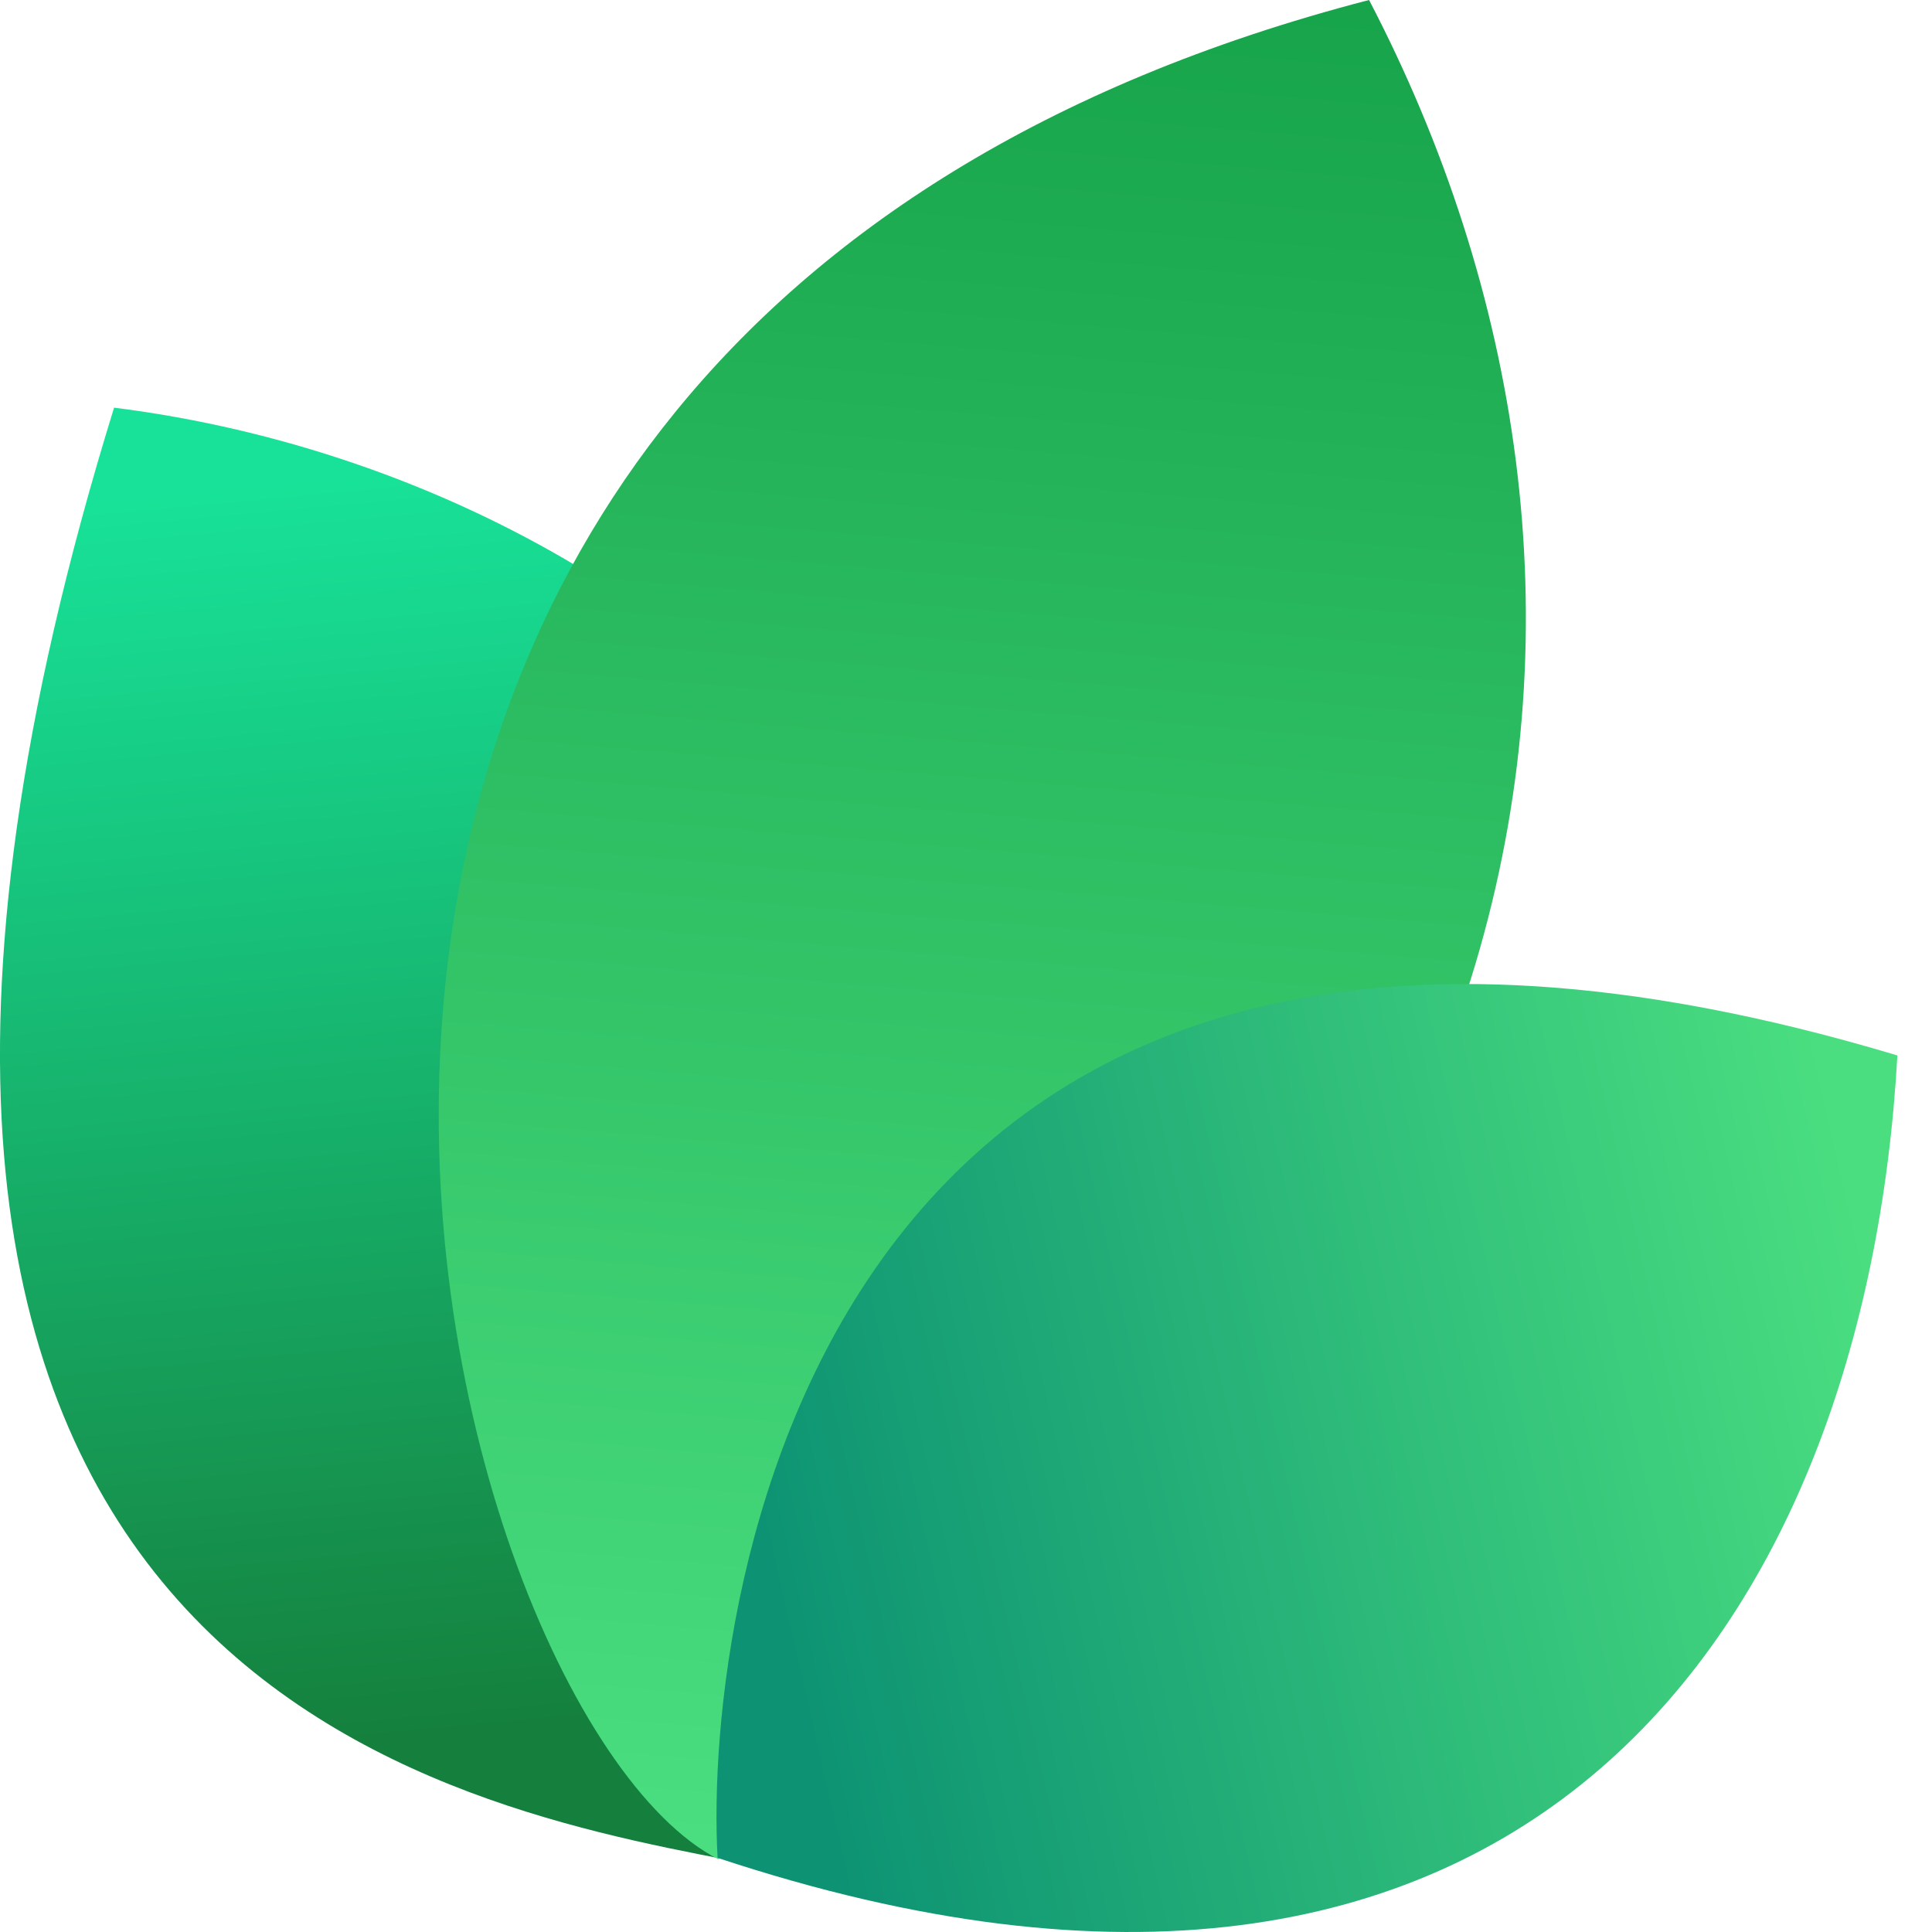
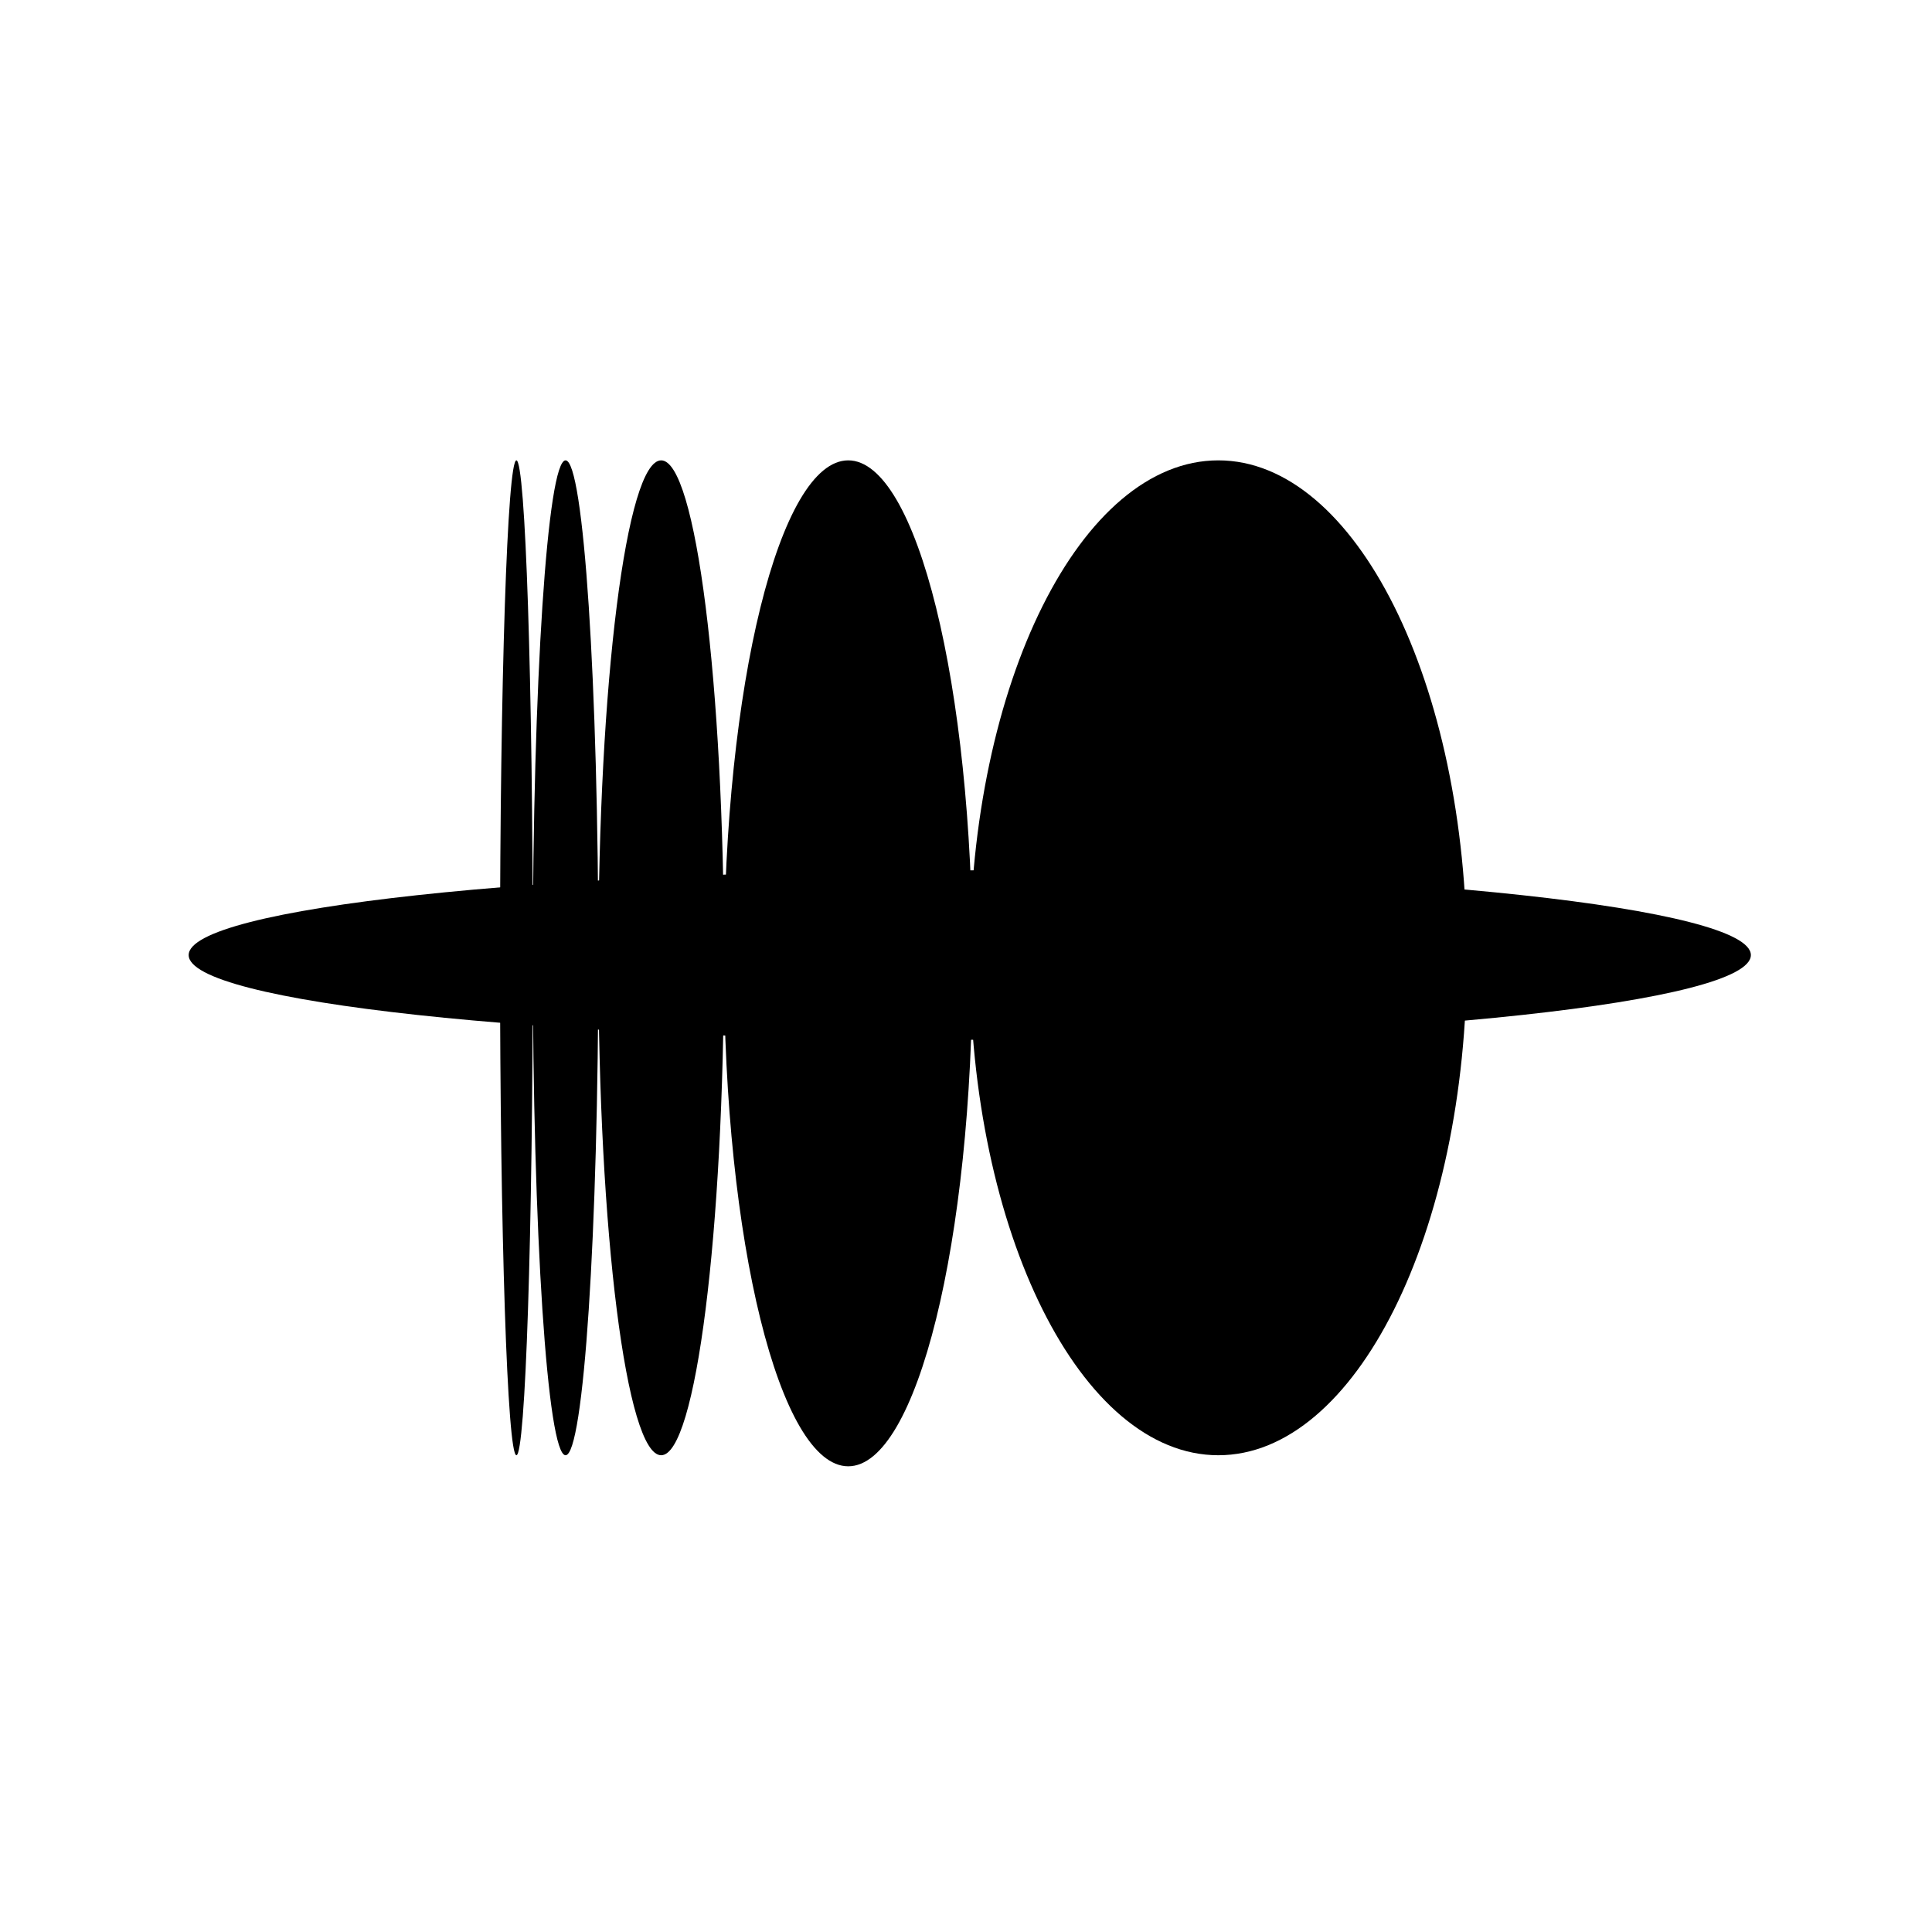
- <svg xmlns="http://www.w3.org/2000/svg" width="24" height="24" viewBox="0 0 24 24" fill="none">
-   <path d="M9.061 23.108C5.268 22.377 -3.391 20.627 1.417 5.064C9.634 6.099 16.973 14.064 9.061 23.108Z" fill="url(#paint0_linear_17557_2021)" />
-   <path d="M8.919 23.094C5.276 21.222 0.784 4.209 17.007 0C20.757 7.193 19.621 16.545 8.919 23.094Z" fill="url(#paint1_linear_17557_2021)" />
-   <path d="M8.914 23.079C8.735 19.882 10.159 9.085 23.57 13.111C23.181 20.123 18.984 26.418 8.914 23.079Z" fill="url(#paint2_linear_17557_2021)" />
-   <defs>
-     <linearGradient id="paint0_linear_17557_2021" x1="3.776" y1="5.916" x2="5.232" y2="21.559" gradientUnits="userSpaceOnUse">
-       <stop stop-color="#18E299" />
-       <stop offset="1" stop-color="#15803D" />
-     </linearGradient>
-     <linearGradient id="paint1_linear_17557_2021" x1="12.171" y1="-0.718" x2="10.19" y2="22.983" gradientUnits="userSpaceOnUse">
-       <stop stop-color="#16A34A" />
-       <stop offset="1" stop-color="#4ADE80" />
-     </linearGradient>
-     <linearGradient id="paint2_linear_17557_2021" x1="23.133" y1="15.353" x2="9.338" y2="18.52" gradientUnits="userSpaceOnUse">
-       <stop stop-color="#4ADE80" />
-       <stop offset="1" stop-color="#0D9373" />
-     </linearGradient>
-   </defs>
+ <svg xmlns="http://www.w3.org/2000/svg" style="background:#BAFF26;" width="256" height="256" viewBox="0 0 256 256" fill="none">
+   <style>
+     path {
+       fill: #000;
+     }
+   </style>
+   <g clip-path="url(#clip0_2221_7346)">
+     <path d="M161.432 192.827C179.62 192.827 194.364 163.317 194.364 126.914C194.364 90.51 179.62 61 161.432 61C143.244 61 128.5 90.51 128.5 126.914C128.5 163.317 143.244 192.827 161.432 192.827Z" />
+     <path d="M112.396 194.292C121.49 194.292 128.862 164.453 128.862 127.646C128.862 90.838 121.49 61 112.396 61C103.302 61 95.93 90.838 95.93 127.646C95.93 164.453 103.302 194.292 112.396 194.292Z" />
+     <path d="M87.607 192.827C92.204 192.827 95.93 163.317 95.93 126.914C95.93 90.51 92.204 61 87.607 61C83.01 61 79.283 90.51 79.283 126.914C79.283 163.317 83.01 192.827 87.607 192.827Z" />
+     <path d="M74.941 192.827C77.339 192.827 79.283 163.317 79.283 126.914C79.283 90.51 77.339 61 74.941 61C72.542 61 70.598 90.51 70.598 126.914C70.598 163.317 72.542 192.827 74.941 192.827Z" />
+     <path d="M68.427 192.827C69.626 192.827 70.598 163.317 70.598 126.914C70.598 90.51 69.626 61 68.427 61C67.227 61 66.255 90.51 66.255 126.914C66.255 163.317 67.227 192.827 68.427 192.827Z" />
+     <path d="M128.5 137.778C185.661 137.778 232 132.752 232 126.551C232 120.351 185.661 115.324 128.5 115.324C71.338 115.324 25 120.351 25 126.551C25 132.752 71.338 137.778 128.5 137.778Z" />
+   </g>
</svg>
